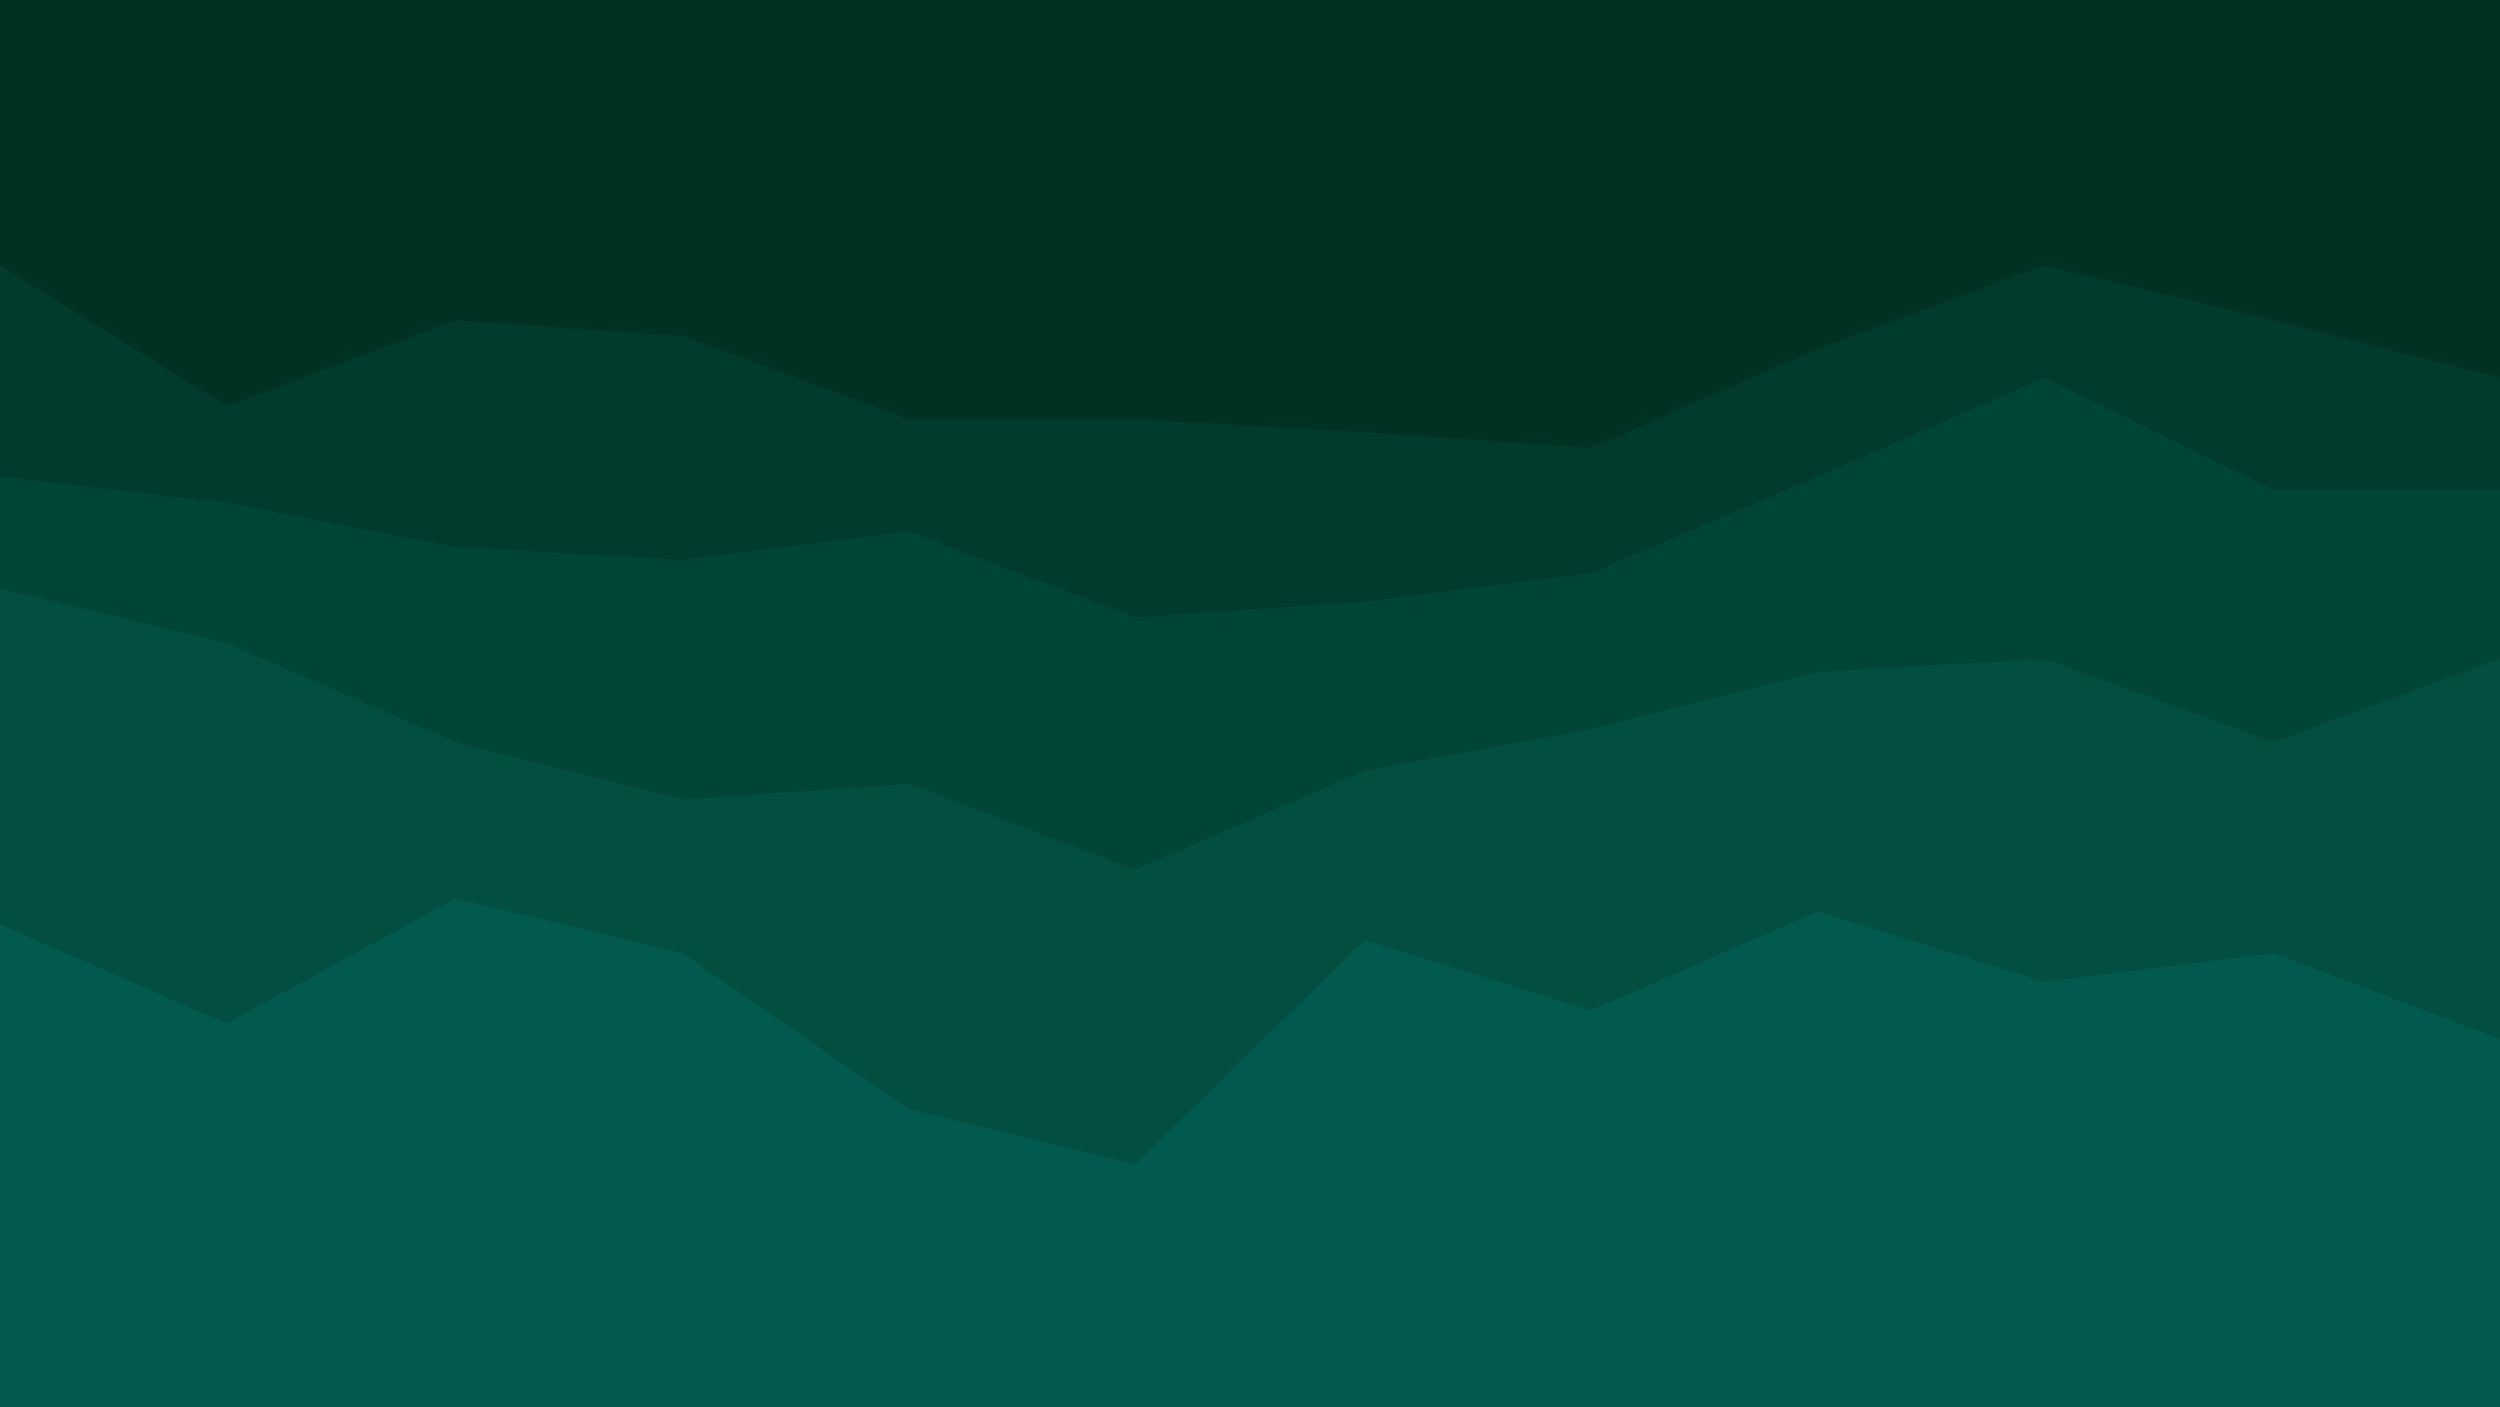
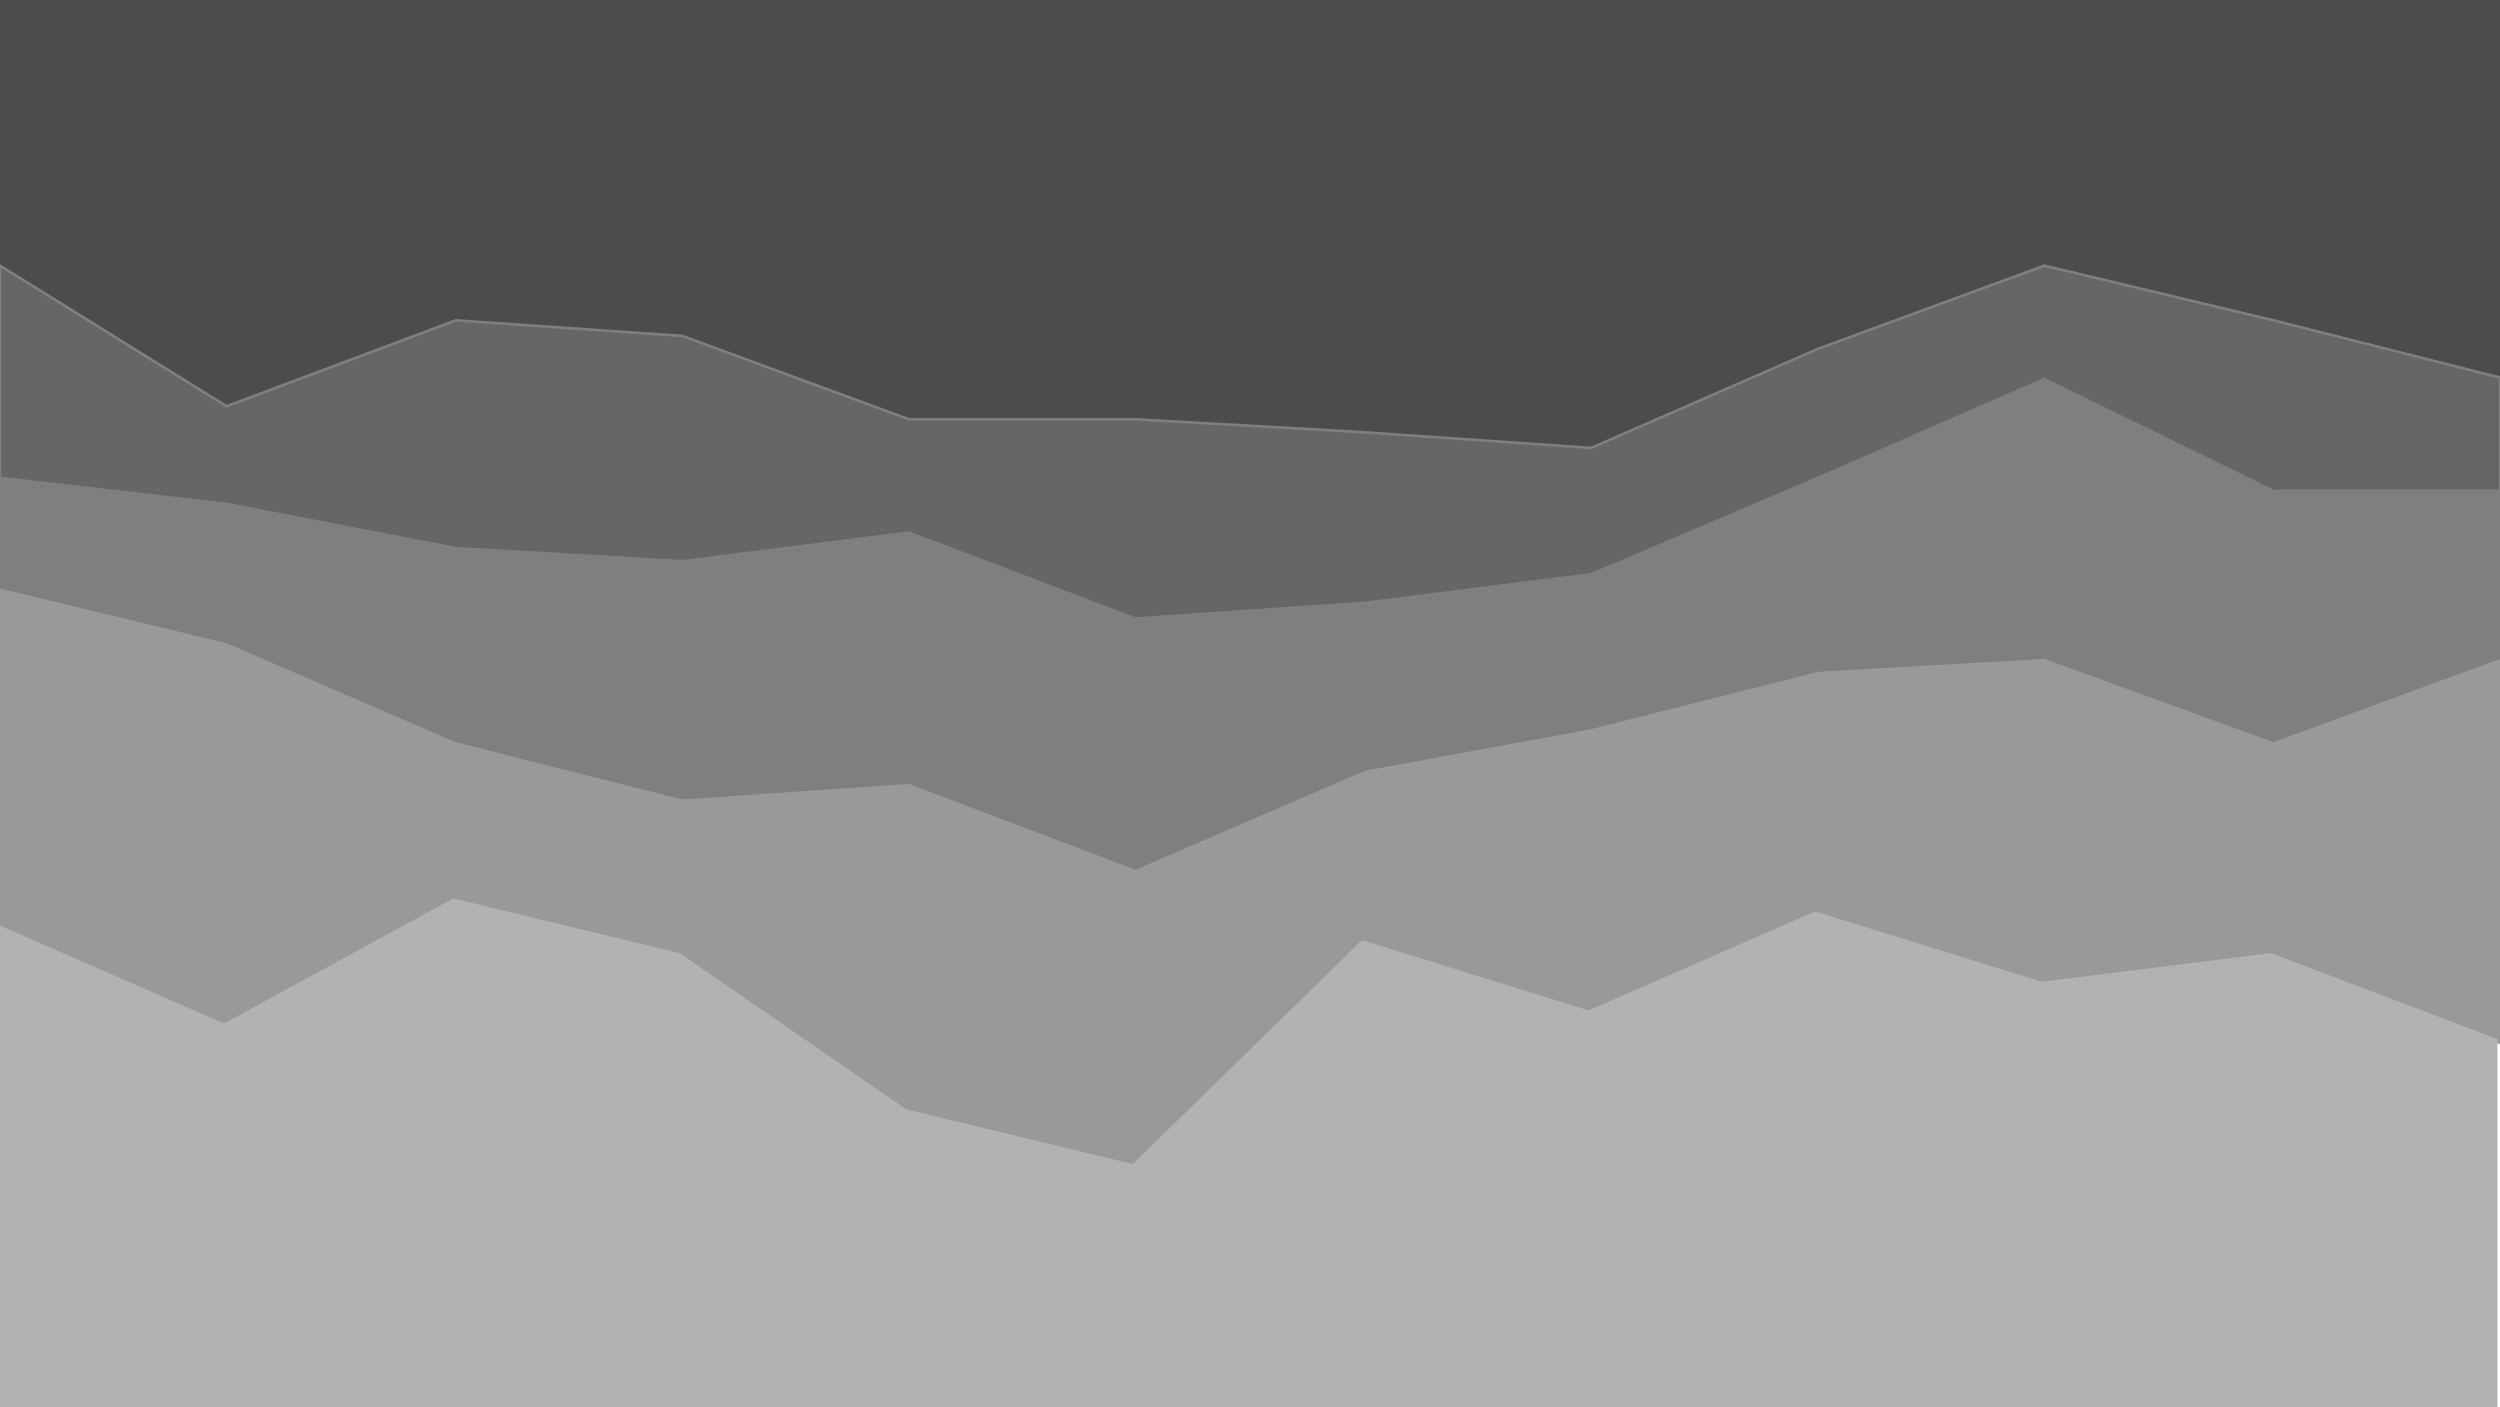
- <svg xmlns="http://www.w3.org/2000/svg" id="visual" viewBox="0 0 960 540" width="960" height="540" version="1.1">
-   <path d="M0 104L87 158L175 125L262 131L349 163L436 163L524 168L611 174L698 136L785 104L873 125L960 147L960 0L873 0L785 0L698 0L611 0L524 0L436 0L349 0L262 0L175 0L87 0L0 0Z" fill="#003223" />
-   <path d="M0 185L87 195L175 212L262 217L349 206L436 239L524 233L611 222L698 185L785 147L873 190L960 190L960 145L873 123L785 102L698 134L611 172L524 166L436 161L349 161L262 129L175 123L87 156L0 102Z" fill="#013b2d" />
-   <path d="M0 228L87 249L175 287L262 309L349 303L436 336L524 298L611 282L698 260L785 255L873 287L960 255L960 188L873 188L785 145L698 183L611 220L524 231L436 237L349 204L262 215L175 210L87 193L0 183Z" fill="#014537" />
-   <path d="M0 357L87 395L175 347L262 368L349 428L436 449L524 363L611 390L698 352L785 379L873 368L960 401L960 253L873 285L785 253L698 258L611 280L524 296L436 334L349 301L262 307L175 285L87 247L0 226Z" fill="#024f42" />
-   <path d="M0 541L87 541L175 541L262 541L349 541L436 541L524 541L611 541L698 541L785 541L873 541L960 541L960 399L873 366L785 377L698 350L611 388L524 361L436 447L349 426L262 366L175 345L87 393L0 355Z" fill="#02594e" />
+ <svg xmlns="http://www.w3.org/2000/svg" width="960" height="540" version="1.1">
+   <g>
+     <path stroke="#4c4c4c" id="svg_1" fill="#4c4c4c" d="m0,104l87,54l88,-33l87,6l87,32l87,0l88,5l87,6l87,-38l87,-32l88,21l87,22l0,-147l-87,0l-88,0l-87,0l-87,0l-87,0l-88,0l-87,0l-87,0l-87,0l-88,0l-87,0l0,104z" />
+     <path stroke="#7f7f7f" id="svg_2" fill="#666666" d="m0,185l87,10l88,17l87,5l87,-11l87,33l88,-6l87,-11l87,-37l87,-38l88,43l87,0l0,-45l-87,-22l-88,-21l-87,32l-87,38l-87,-6l-88,-5l-87,0l-87,-32l-87,-6l-88,33l-87,-54l0,83z" />
+     <path id="svg_3" fill="#7f7f7f" d="m0,228l87,21l88,38l87,22l87,-6l87,33l88,-38l87,-16l87,-22l87,-5l88,32l87,-32l0,-67l-87,0l-88,-43l-87,38l-87,37l-87,11l-88,6l-87,-33l-87,11l-87,-5l-88,-17l-87,-10l0,45z" />
+     <path id="svg_4" fill="#999999" d="m0,357l87,38l88,-48l87,21l87,60l87,21l88,-86l87,27l87,-38l87,27l88,-11l87,33l0,-148l-87,32l-88,-32l-87,5l-87,22l-87,16l-88,38l-87,-33l-87,6l-87,-22l-88,-38l-87,-21l0,131z" />
+     <path id="svg_5" fill="#b2b2b2" d="m-1,541l87,0l88,0l87,0l87,0l87,0l88,0l87,0l87,0l87,0l88,0l87,0l0,-142l-87,-33l-88,11l-87,-27l-87,38l-87,-27l-88,86l-87,-21l-87,-60l-87,-21l-88,48l-87,-38l0,186z" />
+     <path id="svg_6" d="m226.356,601.488l227.655,0l70.347,-0.382l70.347,0.382l227.655,0l-184.176,0.236l70.351,0.382l-184.176,-0.236l-184.176,0.236l70.351,-0.382l-184.176,-0.236z" stroke="#000" fill="#B6C7EA" />
+   </g>
</svg>
